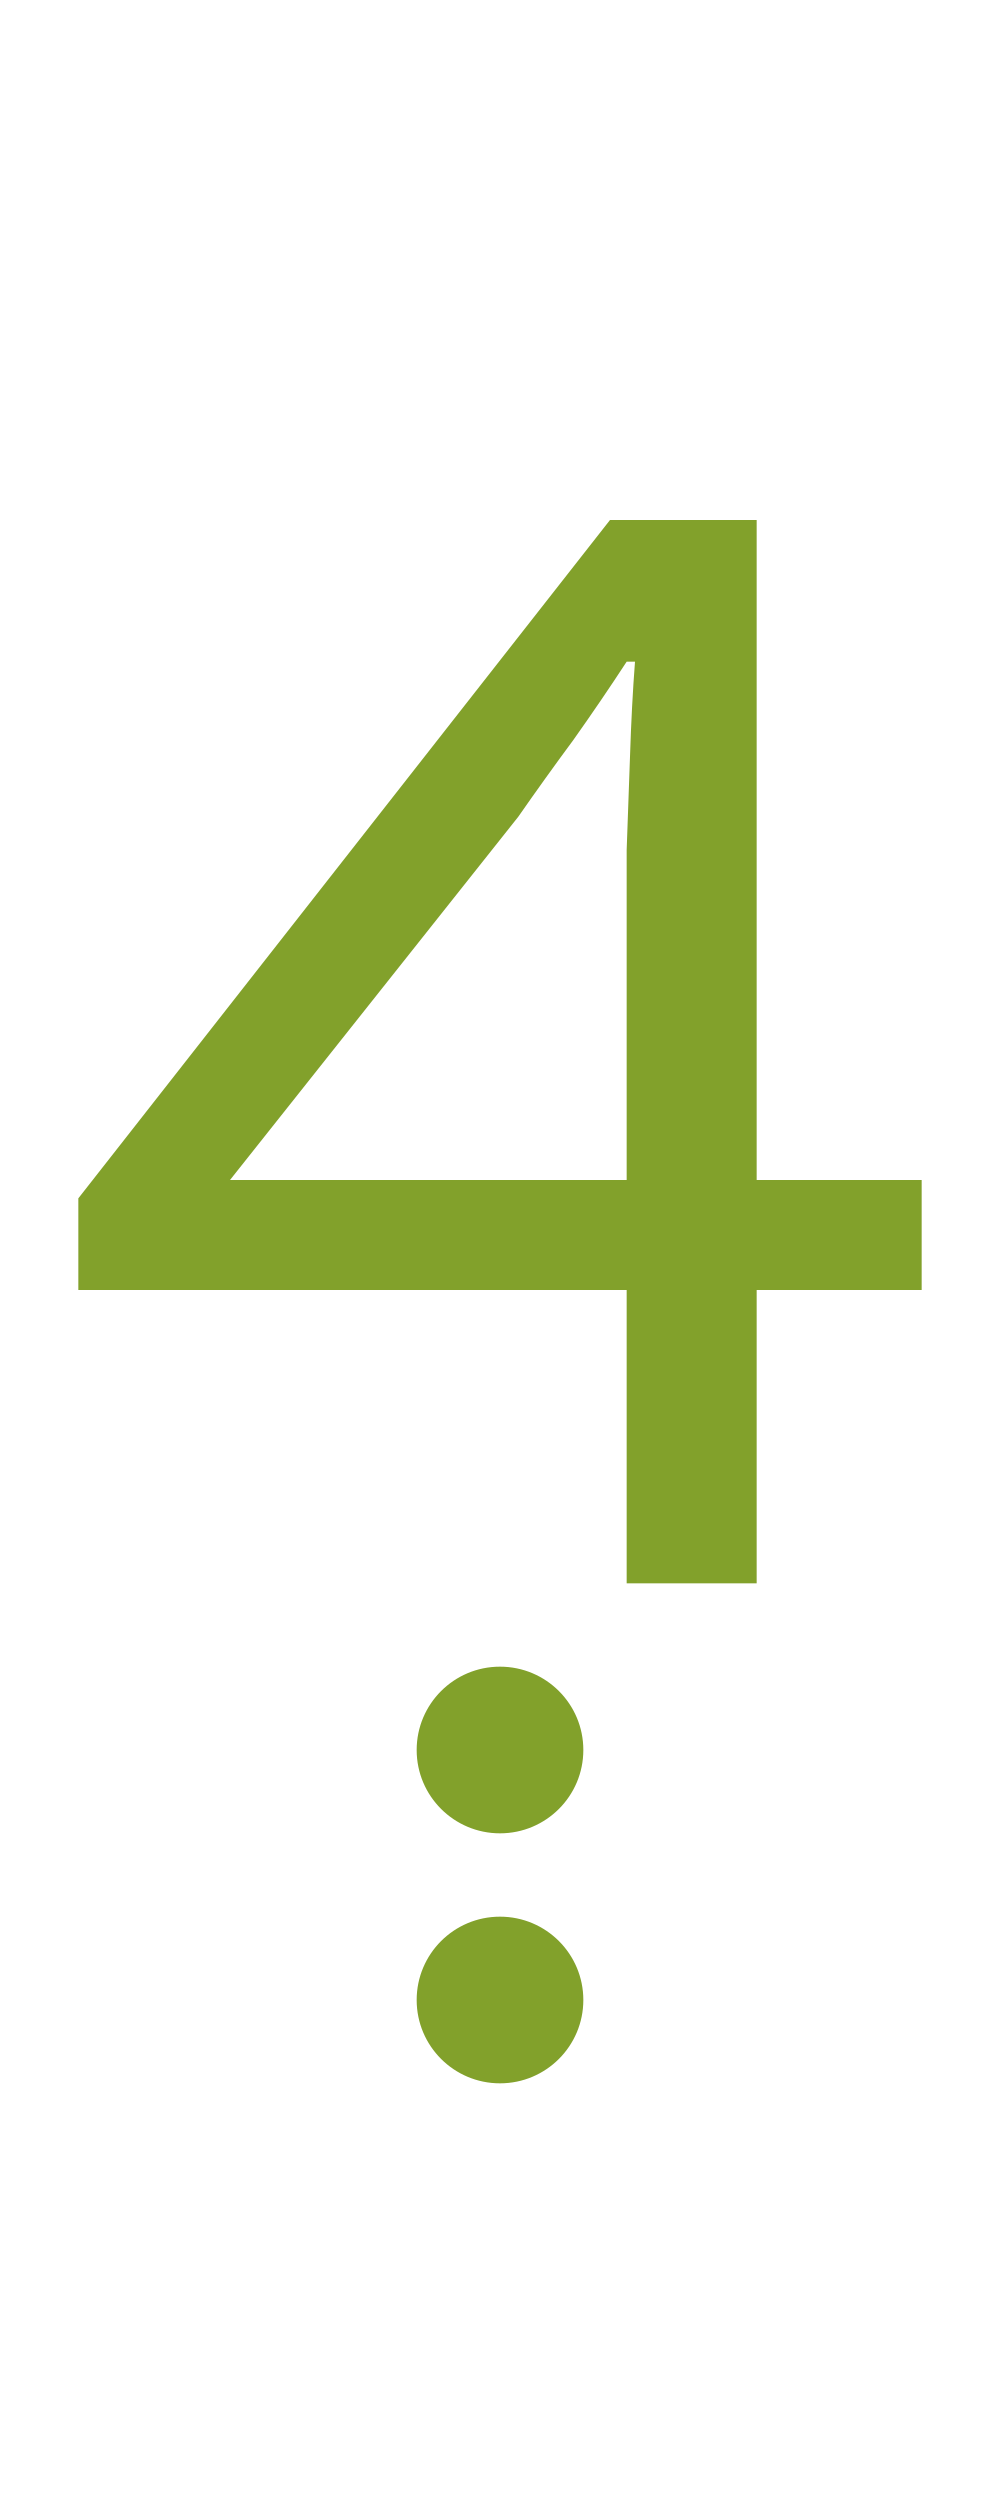
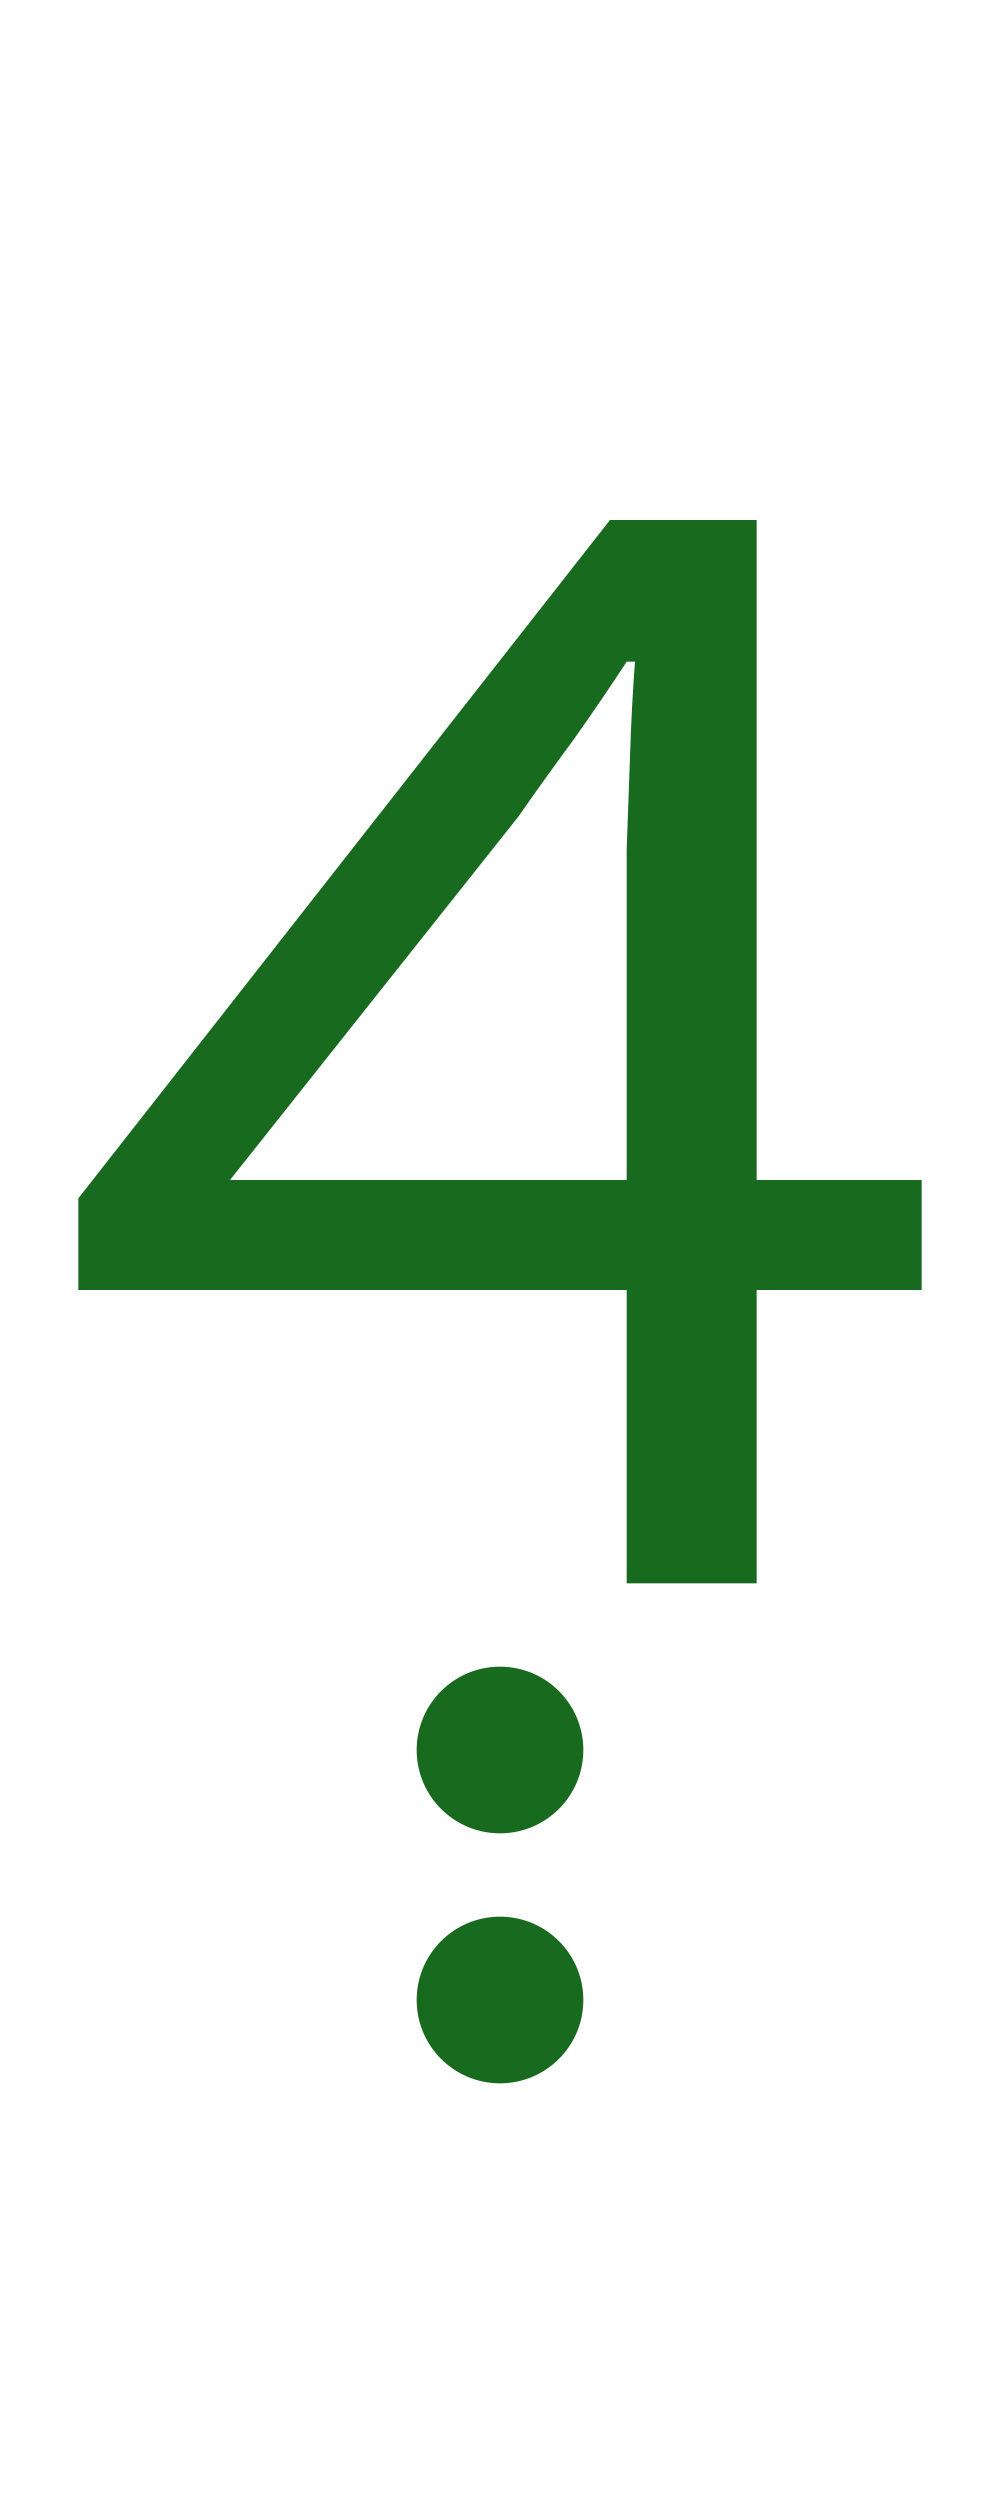
<svg xmlns="http://www.w3.org/2000/svg" version="1.1" viewBox="0 0 60 150">
-   <path fill="#82a12b" d="m5,15 m32.6 80v-17.6h-32.9v-5.5l31.9-40.7h8.8v39.6h9.9v6.6h-9.9v17.6zm-23.8-24.2h23.8v-19.8q.1-2.6.2-5.6.1-3.1.3-5.7h-.5q-1.5 2.3-3.2 4.7-1.7 2.3-3.3 4.6z" />
-   <ellipse fill="#82a12b" rx="5" ry="5" cx="30" cy="105" />
-   <ellipse fill="#82a12b" rx="5" ry="5" cx="30" cy="120" />
+   <path fill="#176a1e" d="m5,15 m32.6 80v-17.6h-32.9v-5.5l31.9-40.7h8.8v39.6h9.9v6.6h-9.9v17.6zm-23.8-24.2h23.8v-19.8q.1-2.6.2-5.6.1-3.1.3-5.7h-.5q-1.5 2.3-3.2 4.7-1.7 2.3-3.3 4.6z" />
+   <ellipse fill="#176a1e" rx="5" ry="5" cx="30" cy="105" />
+   <ellipse fill="#176a1e" rx="5" ry="5" cx="30" cy="120" />
</svg>
